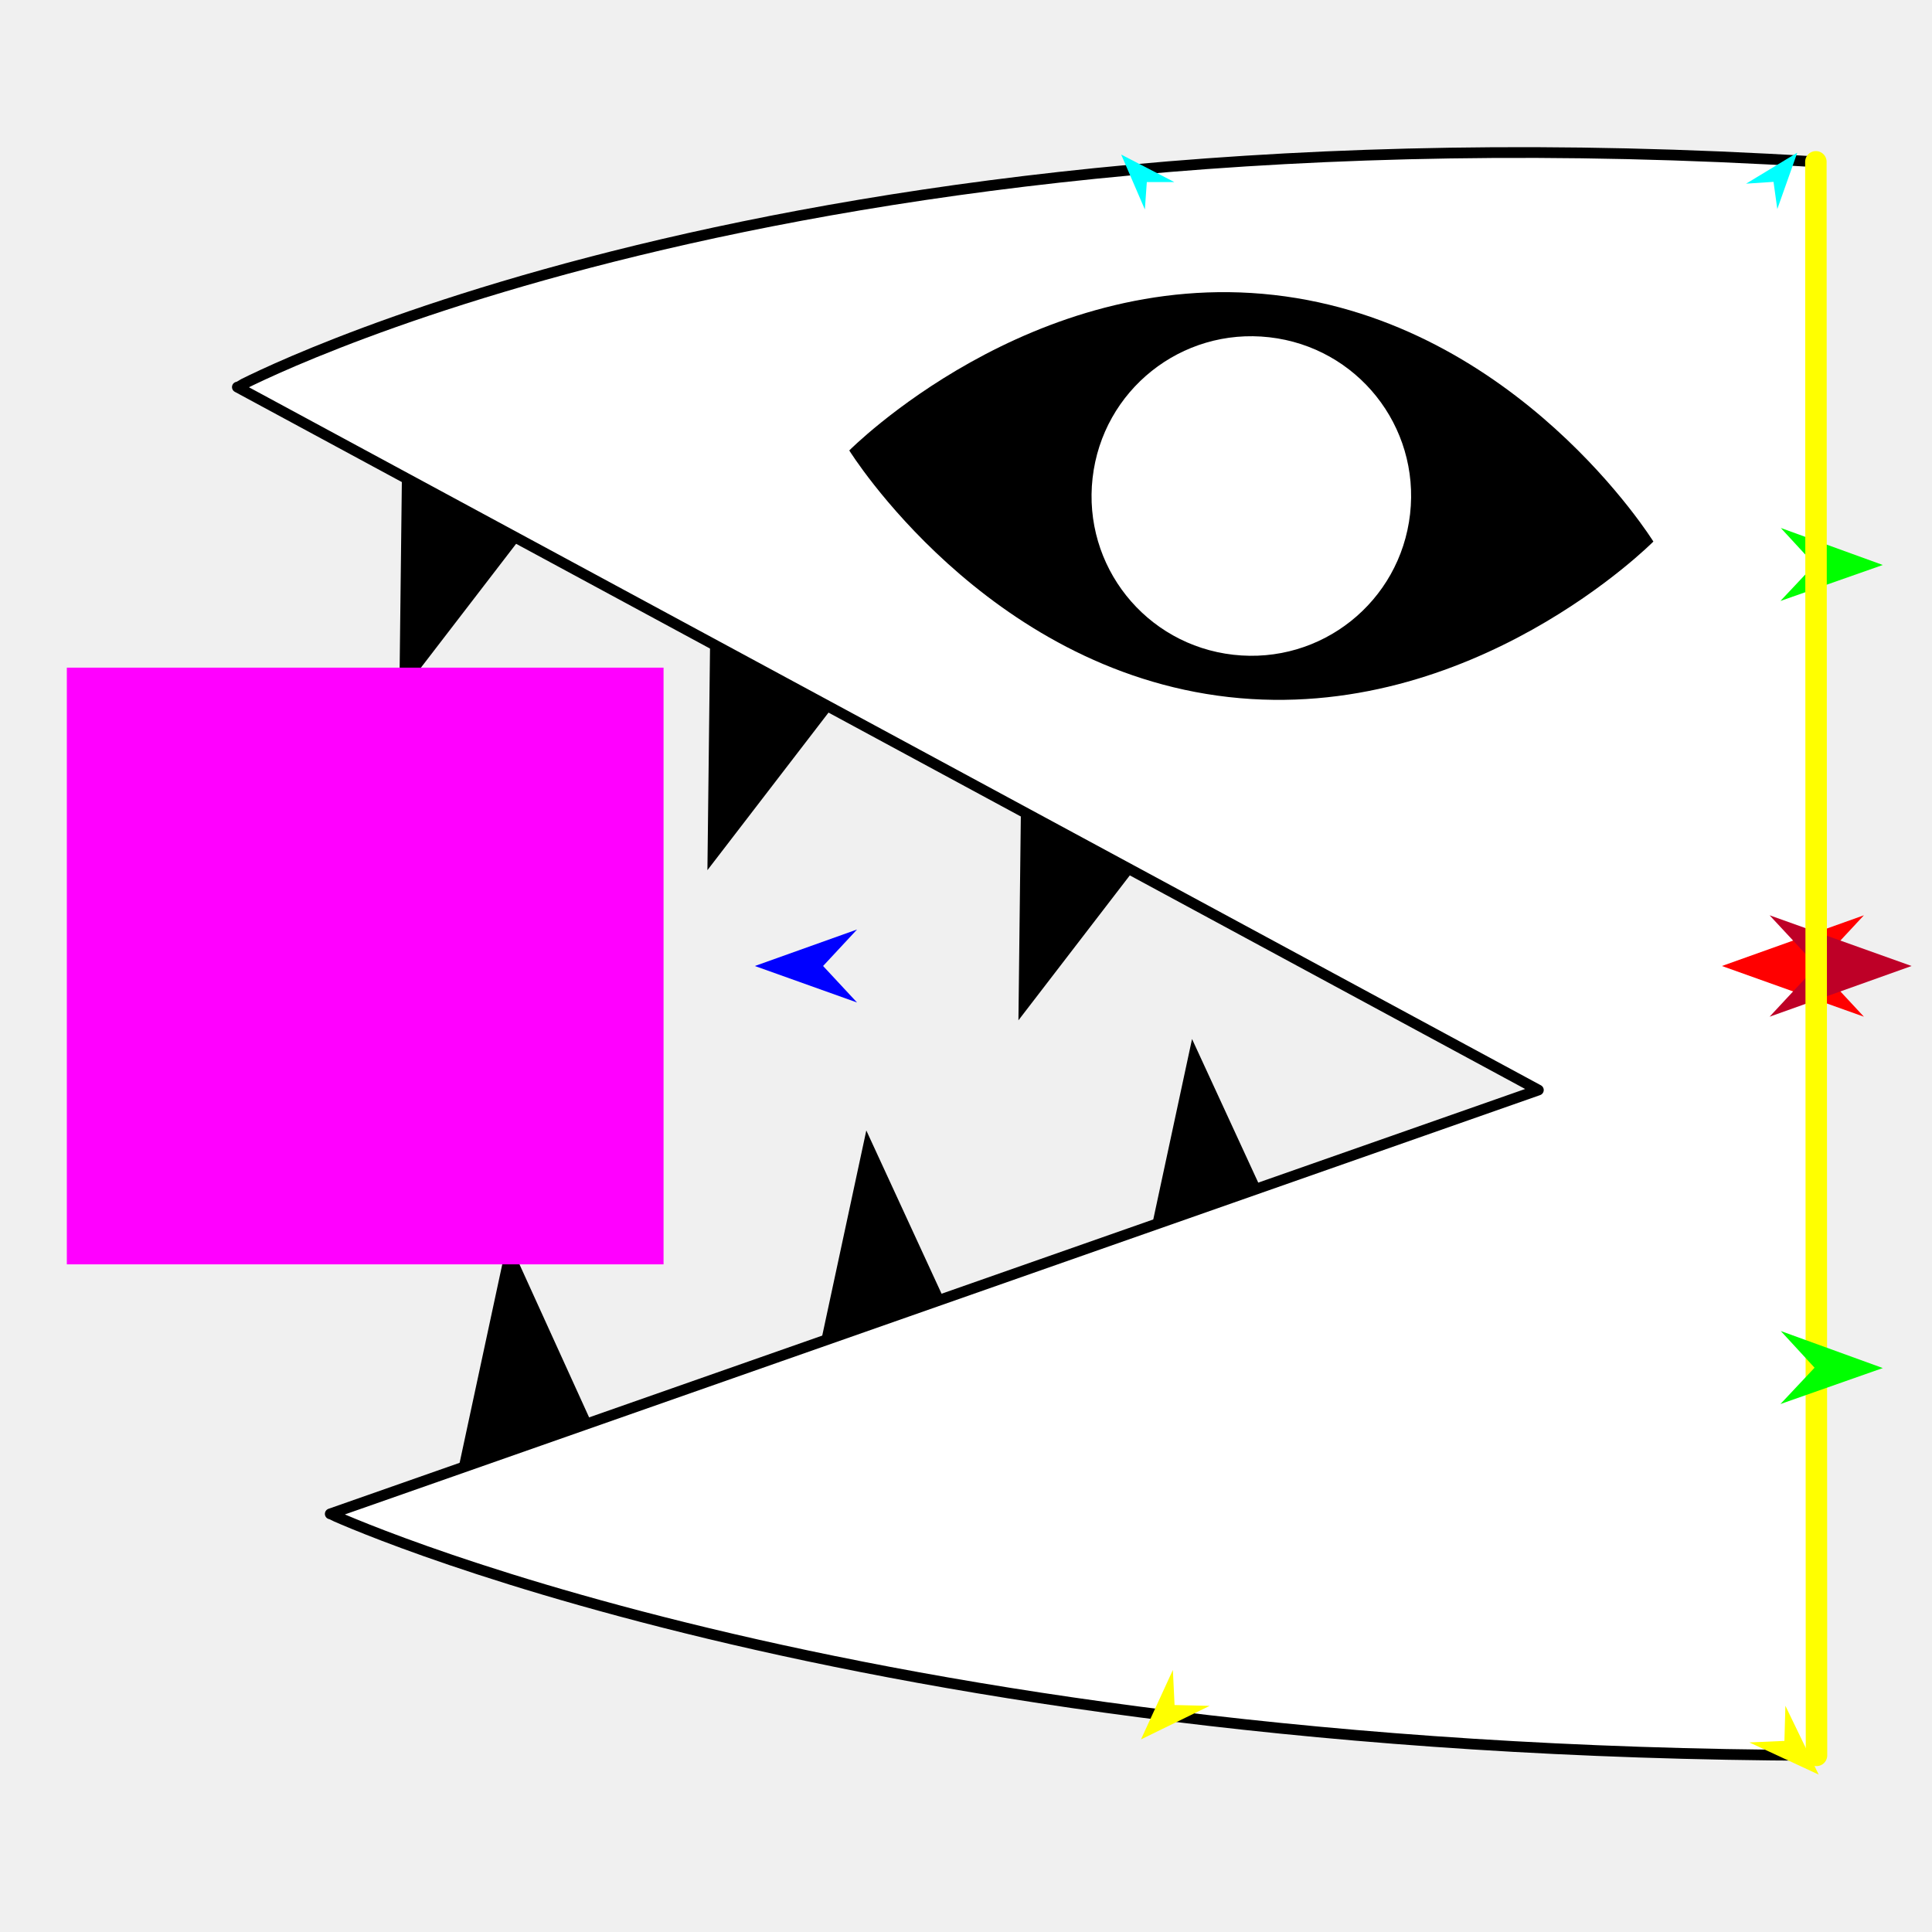
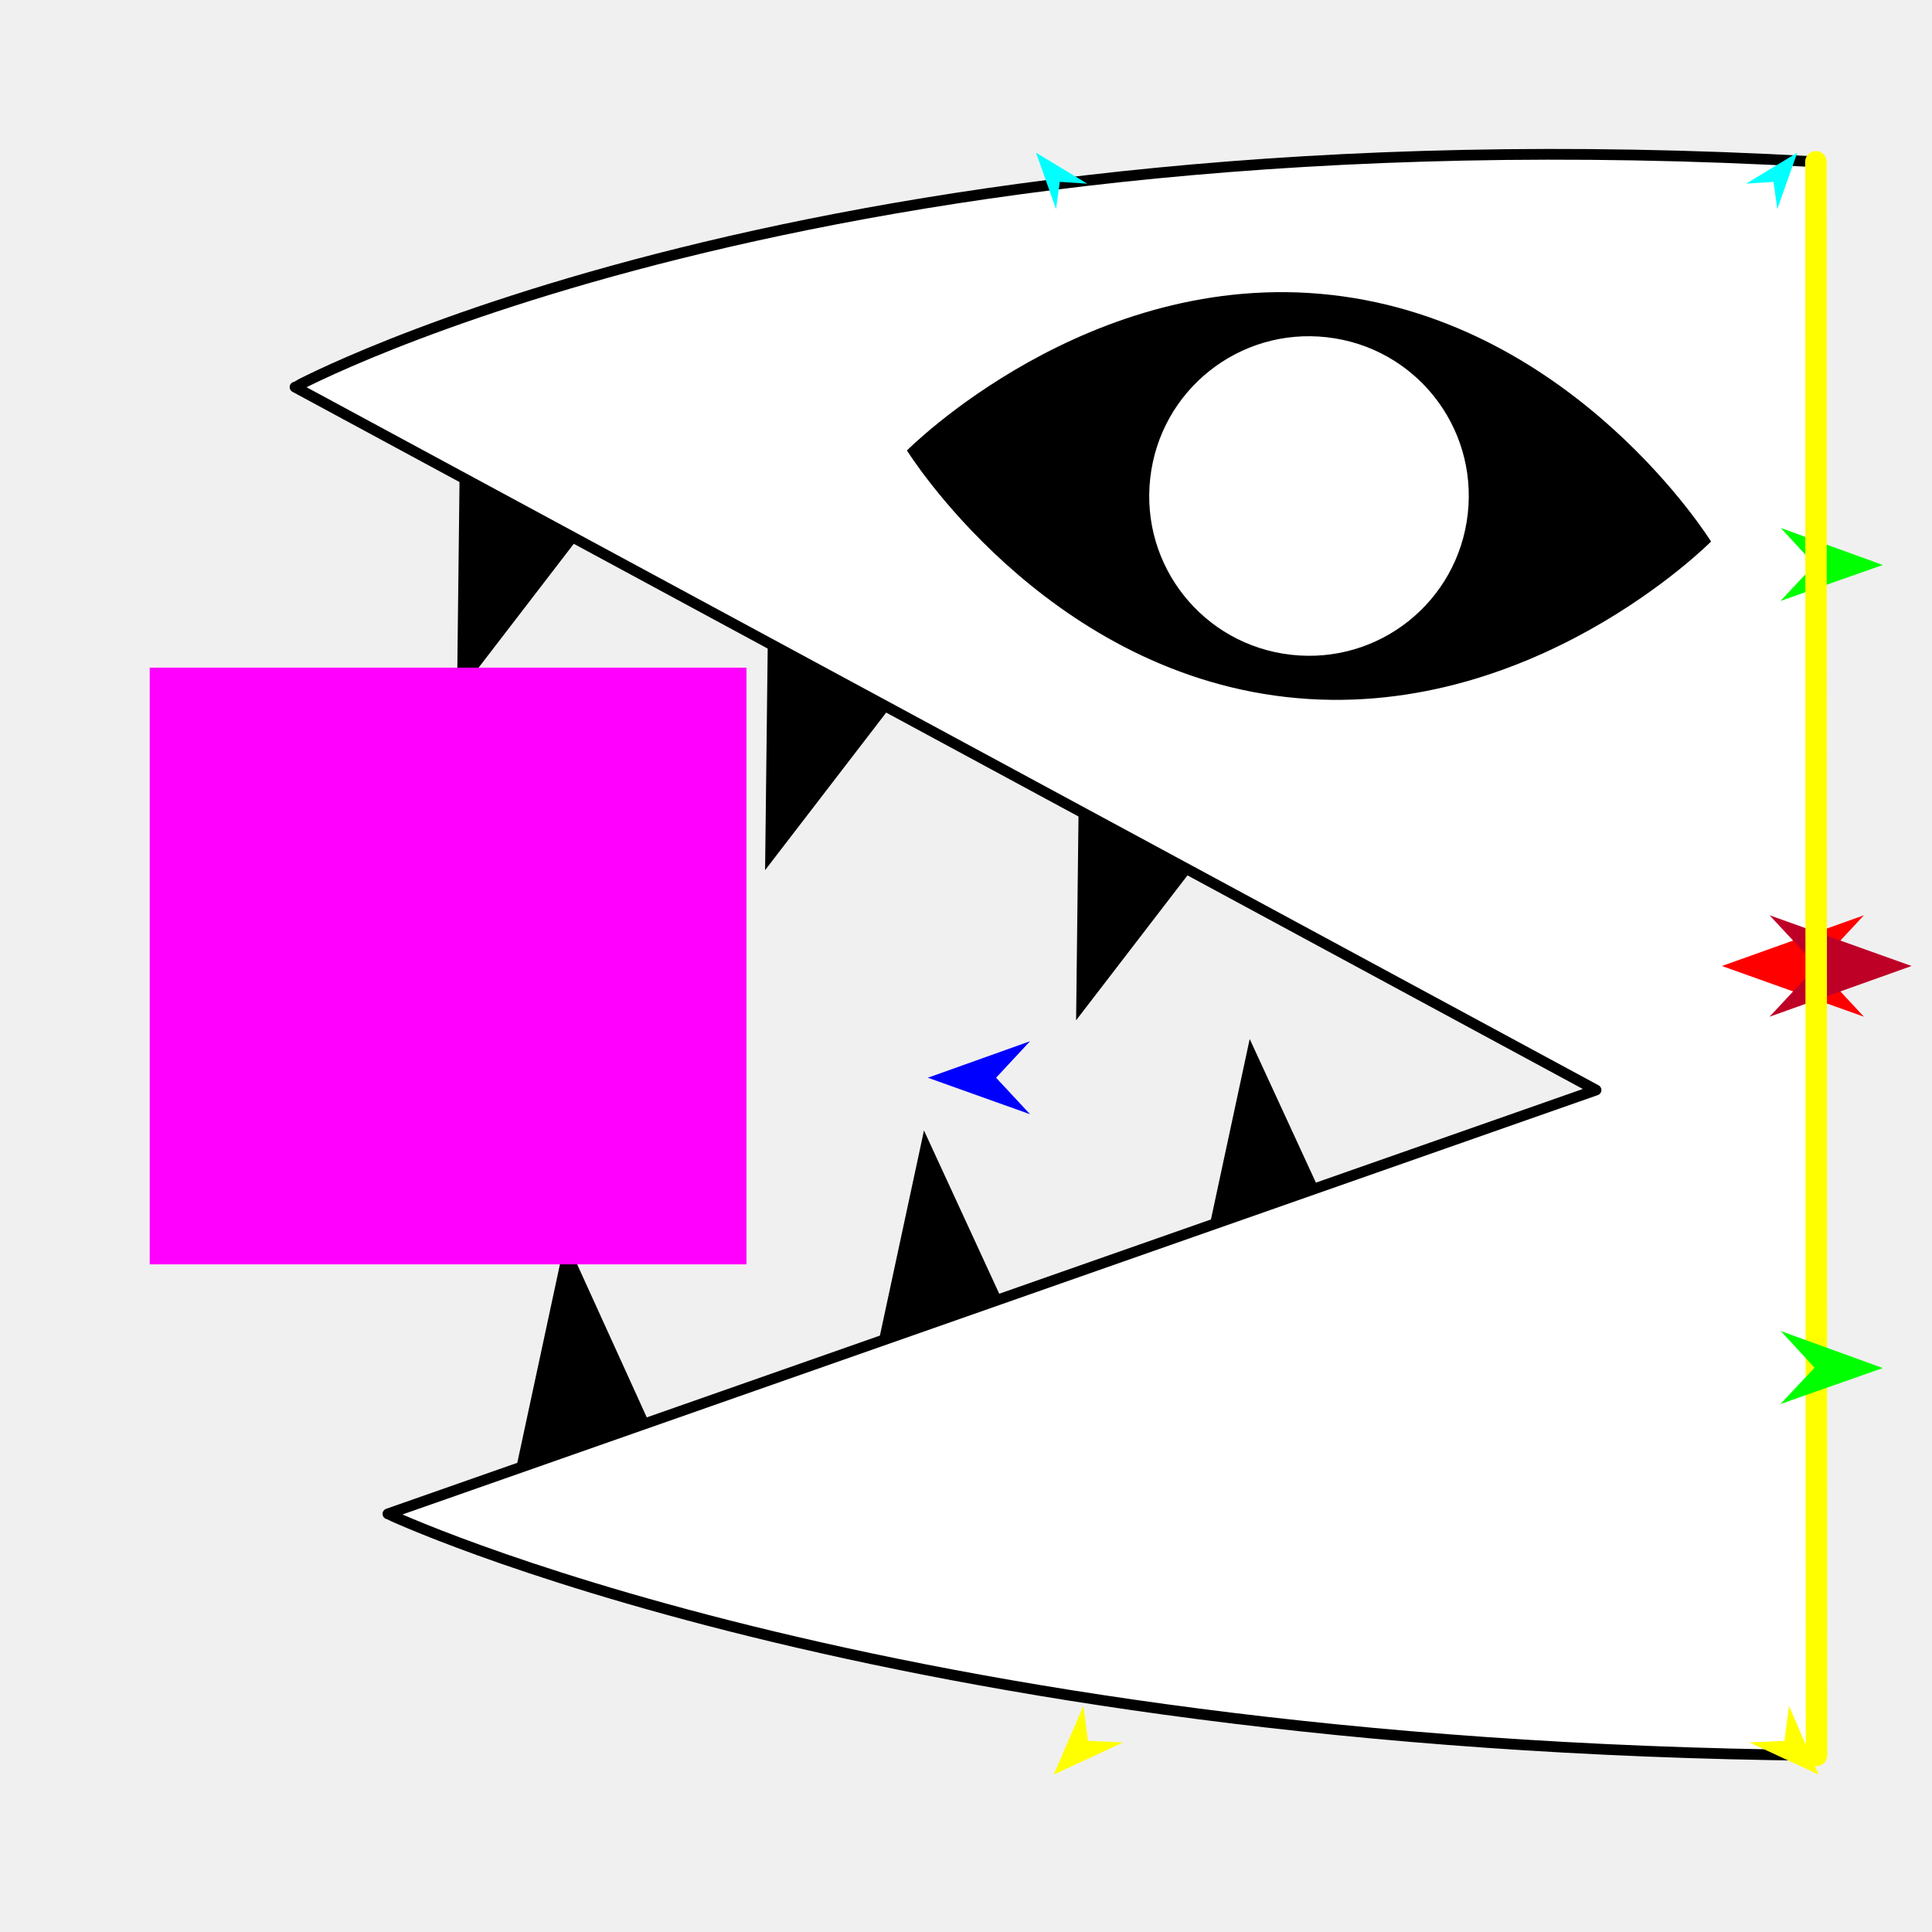
<svg xmlns="http://www.w3.org/2000/svg" version="1.1" id="Frame_0" width="720px" height="720px">
  <g id="halves">
    <g id="bitey_half">
      <g id="bitey">
-         <path fill="#000000" fill-rule="evenodd" stroke="none" d="M 490.473 487.519 C 490.466 487.520 421.047 495.197 421.040 495.197 C 421.042 495.186 444.235 387.218 444.238 387.207 C 444.242 387.217 490.468 487.509 490.473 487.519 M 369.083 521.596 C 369.076 521.597 299.657 529.274 299.650 529.275 C 299.652 529.264 322.846 421.296 322.848 421.285 C 322.853 421.295 369.078 521.586 369.083 521.596 M 235.475 563.251 C 235.468 563.251 166.047 569.586 166.040 569.587 C 166.043 569.576 189.237 461.607 189.239 461.596 C 189.244 461.607 235.470 563.240 235.475 563.251 M 446.846 292.661 C 446.839 292.659 380.844 269.794 380.837 269.792 C 380.837 269.803 379.540 380.228 379.540 380.239 C 379.547 380.230 446.839 292.670 446.846 292.661 M 330.939 236.709 C 330.932 236.707 264.938 213.844 264.931 213.841 C 264.931 213.852 263.633 324.276 263.633 324.287 C 263.640 324.278 330.932 236.718 330.939 236.709 M 216.125 171.709 C 216.119 171.706 150.124 148.843 150.118 148.841 C 150.118 148.852 148.819 259.276 148.819 259.287 C 148.826 259.278 216.119 171.717 216.125 171.709 Z" />
-         <path fill="#ffffff" fill-rule="evenodd" stroke="#000000" stroke-width="4" stroke-linecap="round" stroke-linejoin="round" d="M 676.727 60.303 C 676.655 236.297 676.633 467.196 676.954 654.183 C 314.038 652.980 123.130 564.190 123.075 564.181 C 123.120 564.166 573.262 406.239 573.307 406.224 C 573.259 406.197 88.509 144.287 88.460 144.261 C 88.519 144.253 289.926 36.395 676.727 60.303 Z" />
-         <path fill="#000000" fill-rule="evenodd" stroke="none" d="M 316.501 167.876 C 316.517 167.870 384.021 99.645 474.820 109.931 C 565.621 120.217 616.153 201.812 616.167 201.822 C 616.151 201.827 548.648 270.051 457.848 259.765 C 367.048 249.479 316.515 167.885 316.501 167.876 Z" />
-         <path fill="#ffffff" fill-rule="evenodd" stroke="none" d="M 473.036 125.687 C 505.781 129.396 529.205 158.804 525.496 191.549 C 521.787 224.295 492.378 247.719 459.633 244.009 C 426.887 240.300 403.464 210.891 407.173 178.146 C 410.883 145.401 440.291 121.978 473.036 125.687 Z" />
+         <path fill="#000000" fill-rule="evenodd" stroke="none" d="M 511.964 487.519 C 511.957 487.520 442.538 495.197 442.531 495.197 C 442.533 495.186 465.726 387.218 465.729 387.207 C 465.733 387.217 511.959 487.509 511.964 487.519 M 390.574 521.596 C 390.567 521.597 321.148 529.274 321.141 529.275 C 321.144 529.264 344.337 421.296 344.339 421.285 C 344.344 421.295 390.570 521.586 390.574 521.596 M 256.966 563.251 C 256.959 563.251 187.538 569.586 187.531 569.587 C 187.534 569.576 210.728 461.607 210.731 461.596 C 210.735 461.607 256.961 563.240 256.966 563.251 M 468.337 292.661 C 468.330 292.659 402.335 269.794 402.329 269.792 C 402.328 269.803 401.031 380.228 401.031 380.239 C 401.038 380.230 468.330 292.670 468.337 292.661 M 352.430 236.709 C 352.423 236.707 286.429 213.844 286.422 213.841 C 286.422 213.852 285.124 324.276 285.124 324.287 C 285.131 324.278 352.423 236.718 352.430 236.709 M 237.616 171.709 C 237.610 171.706 171.616 148.843 171.609 148.841 C 171.609 148.852 170.310 259.276 170.310 259.287 C 170.317 259.278 237.610 171.717 237.616 171.709 Z" />
+         <path fill="#ffffff" fill-rule="evenodd" stroke="#000000" stroke-width="4" stroke-linecap="round" stroke-linejoin="round" d="M 676.727 60.303 C 676.655 236.297 676.633 467.196 676.954 654.183 C 327.765 650.796 144.619 564.190 144.566 564.181 C 144.611 564.166 594.753 406.239 594.798 406.224 C 594.750 406.197 110.000 144.287 109.952 144.261 C 110.008 144.253 303.652 39.228 676.727 60.303 Z" />
+         <path fill="#000000" fill-rule="evenodd" stroke="none" d="M 337.992 167.876 C 338.008 167.870 405.512 99.645 496.312 109.931 C 587.112 120.217 637.644 201.812 637.658 201.822 C 637.643 201.827 570.139 270.051 479.339 259.765 C 388.539 249.479 338.006 167.885 337.992 167.876 Z" />
+         <path fill="#ffffff" fill-rule="evenodd" stroke="none" d="M 494.527 125.687 C 527.272 129.396 550.696 158.804 546.987 191.549 C 543.278 224.295 513.870 247.719 481.124 244.009 C 448.378 240.300 424.955 210.891 428.664 178.146 C 432.374 145.401 461.782 121.978 494.527 125.687 Z" />
      </g>
      <g id="specs_2">
-         <path fill="#ff00ff" fill-rule="evenodd" stroke="none" d="M 24.906 471.192 C 24.928 471.192 247.268 471.192 247.290 471.192 C 247.290 471.170 247.290 248.830 247.290 248.808 C 247.268 248.808 24.928 248.808 24.906 248.808 C 24.906 248.830 24.906 471.170 24.906 471.192 Z" />
+         <path fill="#ff00ff" fill-rule="evenodd" stroke="none" d="M 55.800 471.192 C 55.822 471.192 278.161 471.192 278.184 471.192 C 278.184 471.170 278.184 248.830 278.184 248.808 C 278.161 248.808 55.822 248.808 55.800 248.808 C 55.800 248.830 55.800 471.170 55.800 471.192 Z" />
        <path fill="#ff0000" fill-rule="evenodd" stroke="none" d="M 641.705 360.000 C 641.710 359.998 694.616 341.103 694.622 341.101 C 694.620 341.103 677.040 359.998 677.038 360.000 C 677.040 360.002 694.620 378.897 694.622 378.899 C 694.616 378.897 641.710 360.002 641.705 360.000 Z" />
-         <path fill="#0000ff" fill-rule="evenodd" stroke="none" d="M 281.305 360.000 C 281.309 359.999 319.394 346.398 319.397 346.396 C 319.396 346.398 306.741 359.999 306.740 360.000 C 306.741 360.001 319.396 373.602 319.397 373.604 C 319.394 373.602 281.309 360.001 281.305 360.000 Z" />
-         <path fill="#ffff00" fill-rule="evenodd" stroke="none" d="M 425.211 648.223 C 425.212 648.220 437.098 622.343 437.100 622.340 C 437.100 622.341 437.725 635.409 437.725 635.410 C 437.726 635.410 450.805 635.727 450.806 635.727 C 450.803 635.728 425.213 648.222 425.211 648.223 Z" />
-         <path fill="#ffff00" fill-rule="evenodd" stroke="none" d="M 677.769 661.337 C 677.768 661.335 665.365 635.701 665.364 635.698 C 665.364 635.699 665.000 648.777 665.000 648.778 C 664.999 648.778 651.929 649.357 651.928 649.357 C 651.931 649.359 677.766 661.336 677.769 661.337 Z" />
+         <path fill="#0000ff" fill-rule="evenodd" stroke="none" d="M 345.779 401.639 C 345.782 401.638 383.867 388.037 383.871 388.035 C 383.870 388.037 371.215 401.638 371.214 401.639 C 371.215 401.641 383.870 415.242 383.871 415.243 C 383.867 415.242 345.782 401.641 345.779 401.639 Z" />
+         <path fill="#ffff00" fill-rule="evenodd" stroke="none" d="M 677.769 661.337 C 677.768 661.335 666.708 635.701 666.707 635.698 C 666.707 635.699 665.000 648.777 665.000 648.778 C 664.999 648.778 651.929 649.357 651.928 649.357 C 651.931 649.359 677.766 661.336 677.769 661.337 Z" />
        <path fill="#00ff00" fill-rule="evenodd" stroke="none" d="M 701.670 210.552 C 701.666 210.551 663.651 196.757 663.647 196.756 C 663.648 196.757 676.234 210.423 676.236 210.424 C 676.234 210.426 663.511 223.963 663.510 223.964 C 663.514 223.963 701.666 210.554 701.670 210.552 Z" />
        <path fill="#00ffff" fill-rule="evenodd" stroke="none" d="M 669.792 56.901 C 669.792 56.903 662.349 77.918 662.348 77.920 C 662.348 77.919 660.939 67.775 660.939 67.774 C 660.938 67.774 650.718 68.449 650.717 68.449 C 650.719 68.448 669.790 56.902 669.792 56.901 Z" />
-         <path fill="#00ffff" fill-rule="evenodd" stroke="none" d="M 417.828 57.597 C 417.829 57.599 426.657 78.072 426.658 78.074 C 426.658 78.073 427.388 67.857 427.388 67.856 C 427.389 67.856 437.630 67.848 437.631 67.848 C 437.629 67.847 417.831 57.598 417.828 57.597 Z" />
        <path fill="#be0027" fill-rule="evenodd" stroke="none" d="M 712.385 360.000 C 712.380 359.998 659.473 341.103 659.468 341.101 C 659.470 341.103 677.051 359.998 677.053 360.000 C 677.051 360.002 659.470 378.897 659.468 378.899 C 659.473 378.897 712.380 360.002 712.385 360.000 Z" />
        <path fill="none" stroke="#ffff00" stroke-width="8" stroke-linecap="round" stroke-linejoin="round" d="M 676.727 60.303 C 676.802 258.263 676.878 456.223 676.954 654.183 " />
        <path fill="#00ff00" fill-rule="evenodd" stroke="none" d="M 701.669 509.833 C 701.666 509.831 663.650 496.037 663.646 496.036 C 663.648 496.037 676.234 509.703 676.235 509.704 C 676.234 509.706 663.510 523.243 663.509 523.244 C 663.513 523.243 701.666 509.834 701.669 509.833 Z" />
+         <path fill="#00ffff" fill-rule="evenodd" stroke="none" d="M 386.106 56.901 C 386.107 56.903 393.550 77.918 393.550 77.920 C 393.550 77.919 394.960 67.775 394.960 67.774 C 394.961 67.774 405.181 68.449 405.182 68.449 C 405.180 68.448 386.108 56.902 386.106 56.901 Z" />
+         <path fill="#ffff00" fill-rule="evenodd" stroke="none" d="M 392.690 661.337 C 392.691 661.335 403.751 635.701 403.752 635.698 C 403.752 635.699 405.459 648.777 405.459 648.778 C 405.460 648.778 418.530 649.357 418.531 649.358 C 418.529 649.359 392.693 661.336 392.690 661.337 Z" />
      </g>
    </g>
  </g>
</svg>
